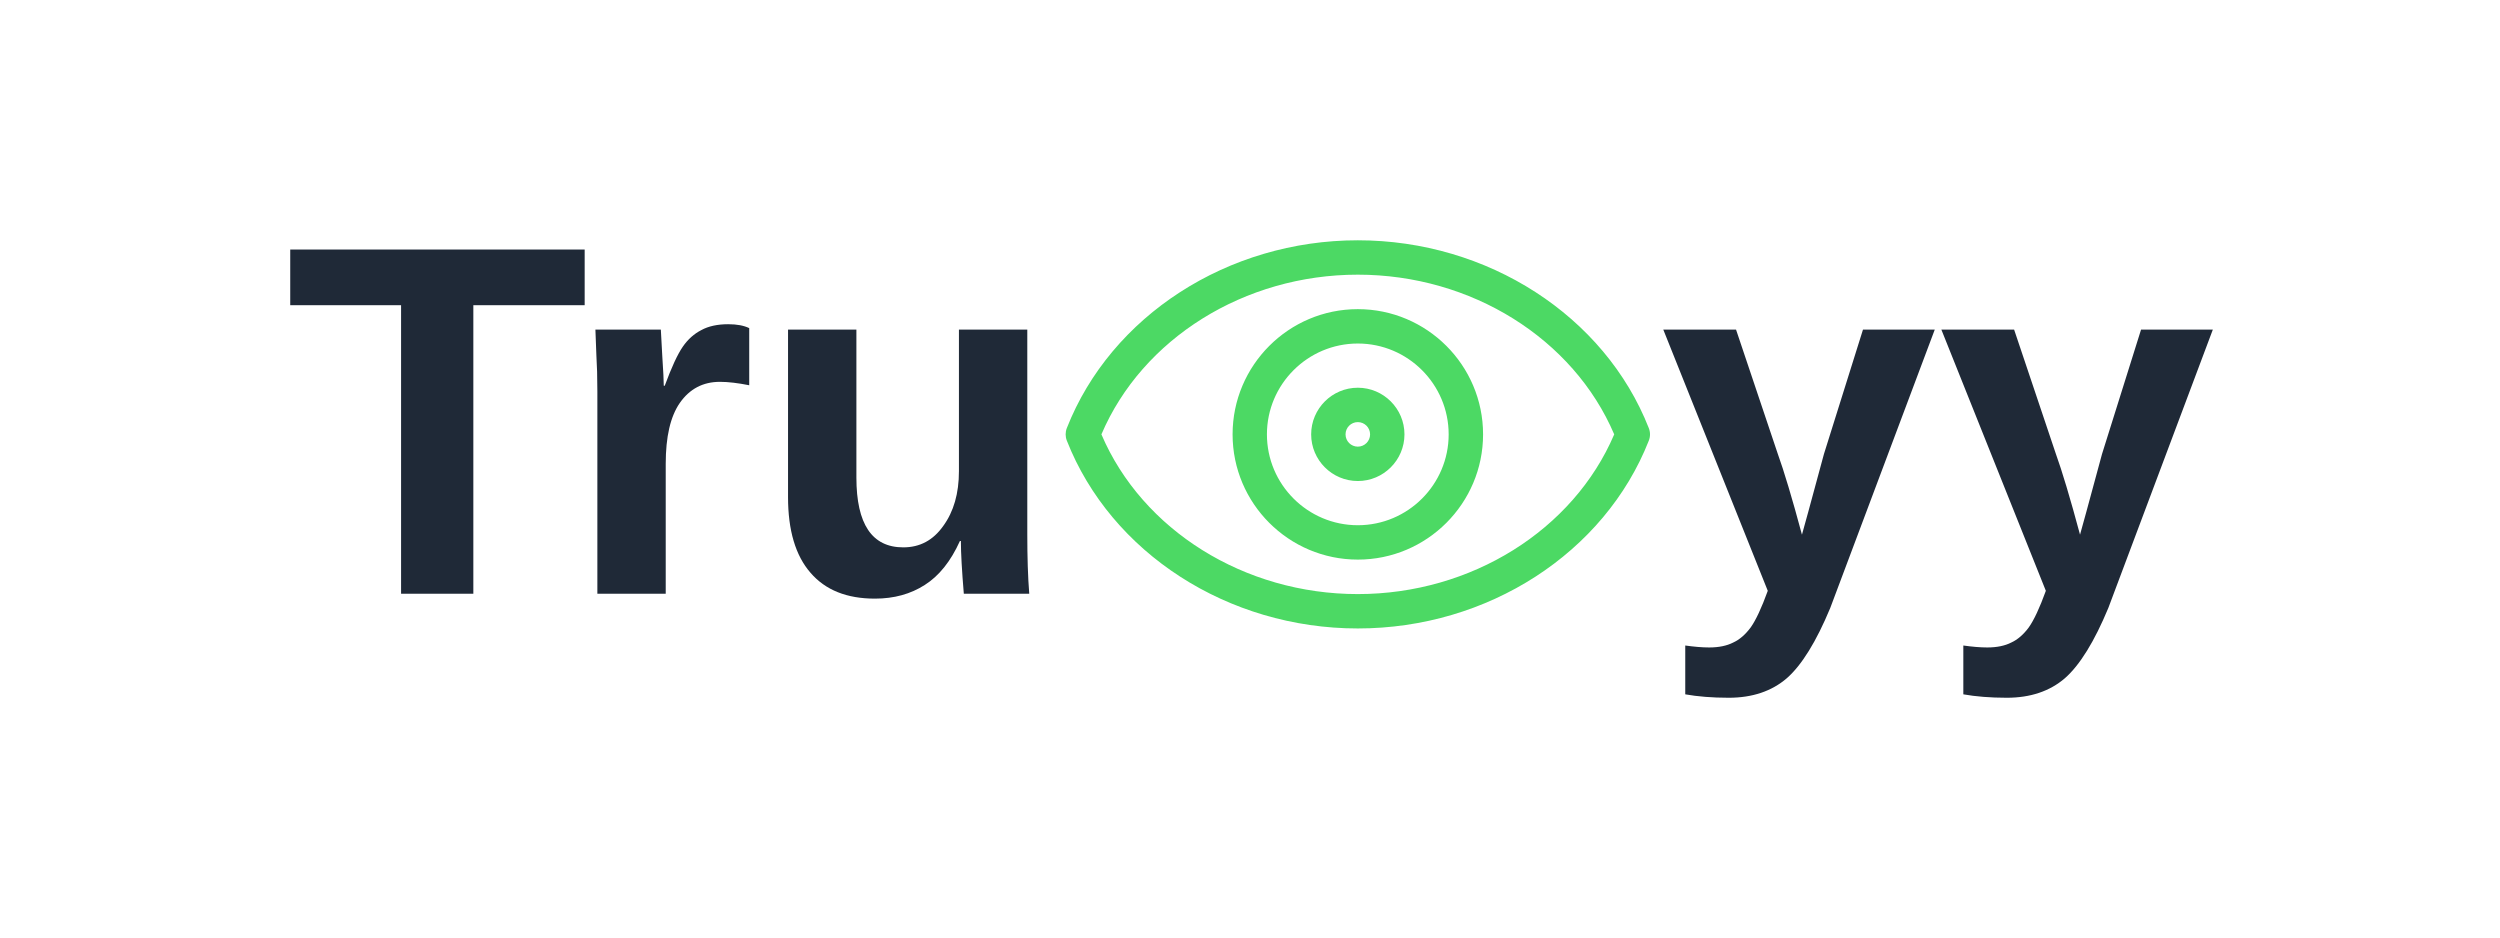
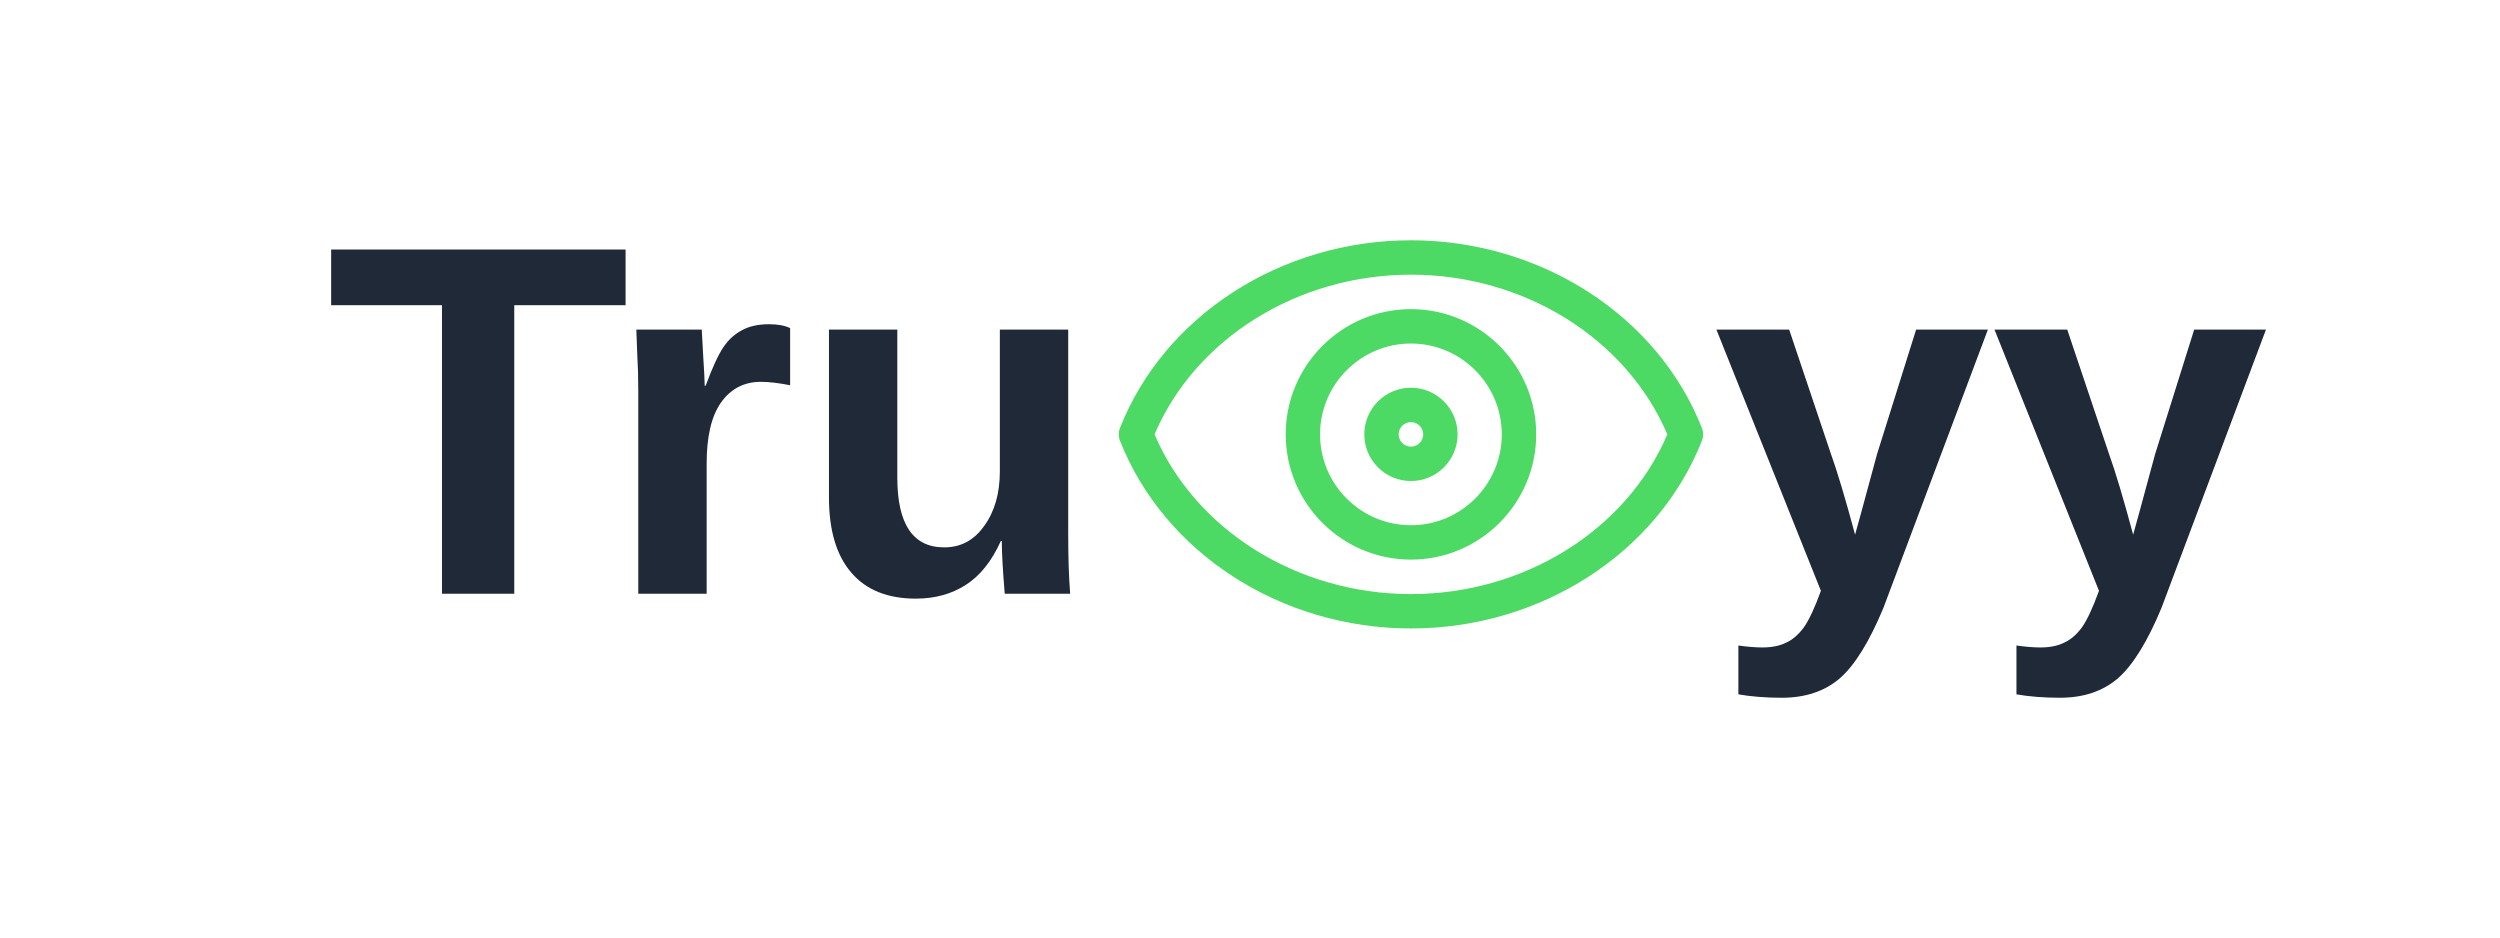
- <svg xmlns="http://www.w3.org/2000/svg" version="1.1" width="800px" height="300px" viewBox="3.4 7 65 30" xml:space="preserve">
+ <svg xmlns="http://www.w3.org/2000/svg" version="1.1" width="800px" height="300px" viewBox="0 7 68.4 30" xml:space="preserve">
  <g transform="translate(5, 26)">
-     <text x="0" y="0" font-family="Arial, sans-serif" font-weight="900" font-size="16" fill="#1F2937">Tru</text>
+     <text x="24.5" y="0" text-anchor="end" font-family="Arial, sans-serif" font-weight="900" font-size="16" fill="#1F2937">Tru</text>
    <g transform="translate(25, -15) scale(1.1)">
      <path d="M16.965 8.817c-1.284-3.267-4.687-5.463-8.465-5.463s-7.181 2.196-8.465 5.463c-0.046 0.117-0.046 0.248 0 0.365 1.285 3.268 4.687 5.464 8.465 5.464s7.18-2.195 8.465-5.463c0.047-0.118 0.047-0.248 0-0.366zM8.5 13.646c-3.298 0-6.269-1.859-7.459-4.646 1.189-2.787 4.16-4.646 7.459-4.646s6.27 1.859 7.459 4.646c-1.19 2.786-4.161 4.646-7.459 4.646zM8.5 5.357c-2.009 0-3.643 1.634-3.643 3.643s1.634 3.643 3.644 3.643c2.008 0 3.643-1.634 3.643-3.643s-1.635-3.643-3.644-3.643zM8.5 11.643c-1.458 0-2.644-1.186-2.644-2.643s1.187-2.643 2.644-2.643c1.457 0 2.643 1.186 2.643 2.643s-1.185 2.643-2.643 2.643zM8.5 7.643c-0.748 0-1.357 0.609-1.357 1.357s0.609 1.357 1.357 1.357 1.357-0.609 1.357-1.357-0.609-1.357-1.357-1.357zM8.5 9.357c-0.197 0-0.357-0.16-0.357-0.357s0.16-0.357 0.357-0.357 0.357 0.16 0.357 0.357-0.16 0.357-0.357 0.357z" fill="#4CD964" />
    </g>
    <text x="44" y="0" font-family="Arial, sans-serif" font-weight="900" font-size="16" fill="#1F2937">yy</text>
  </g>
</svg>
